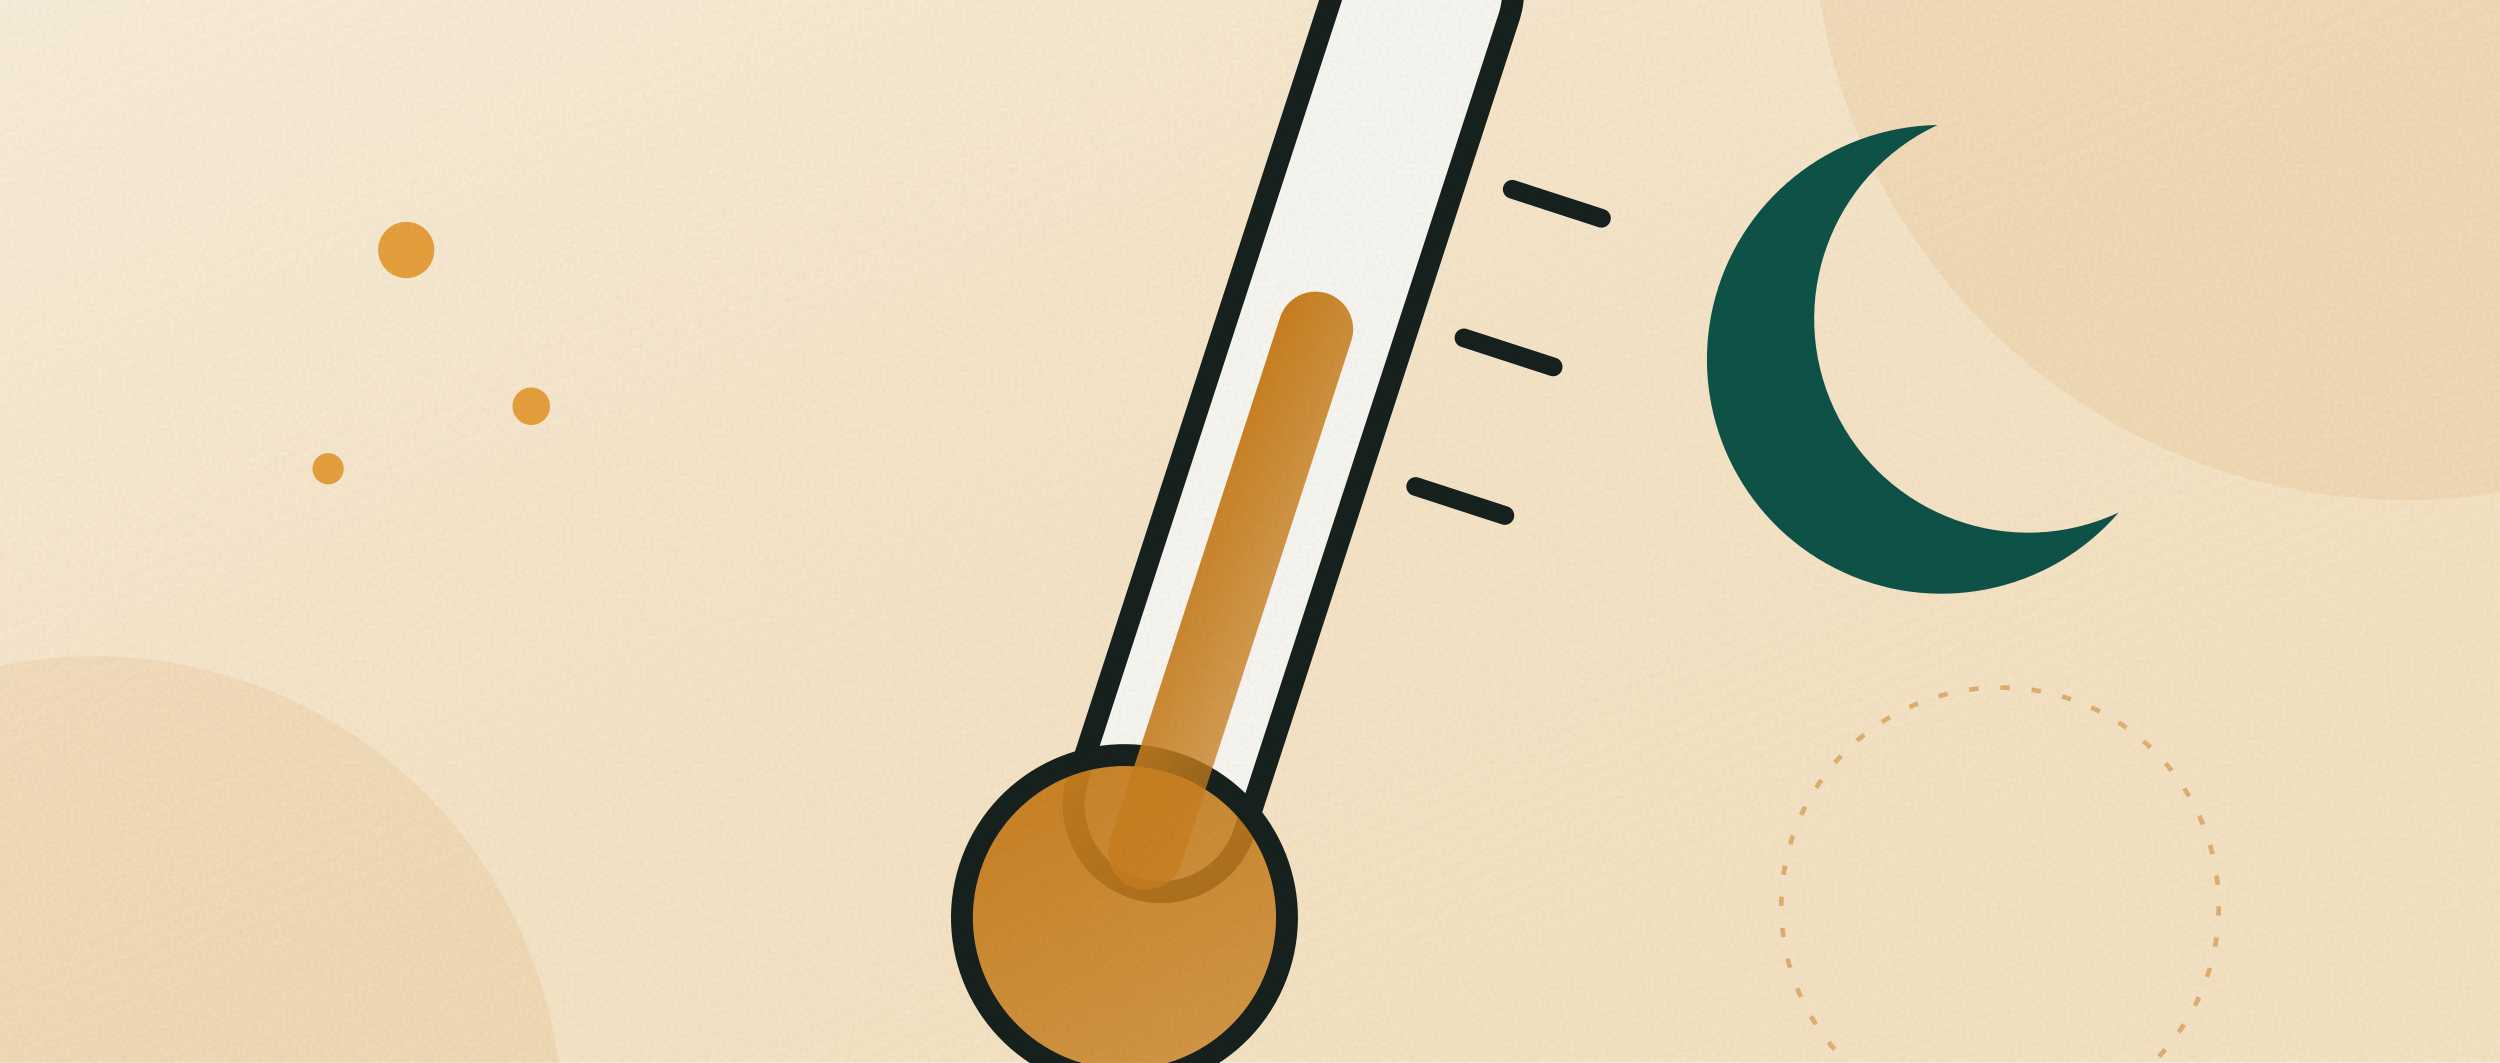
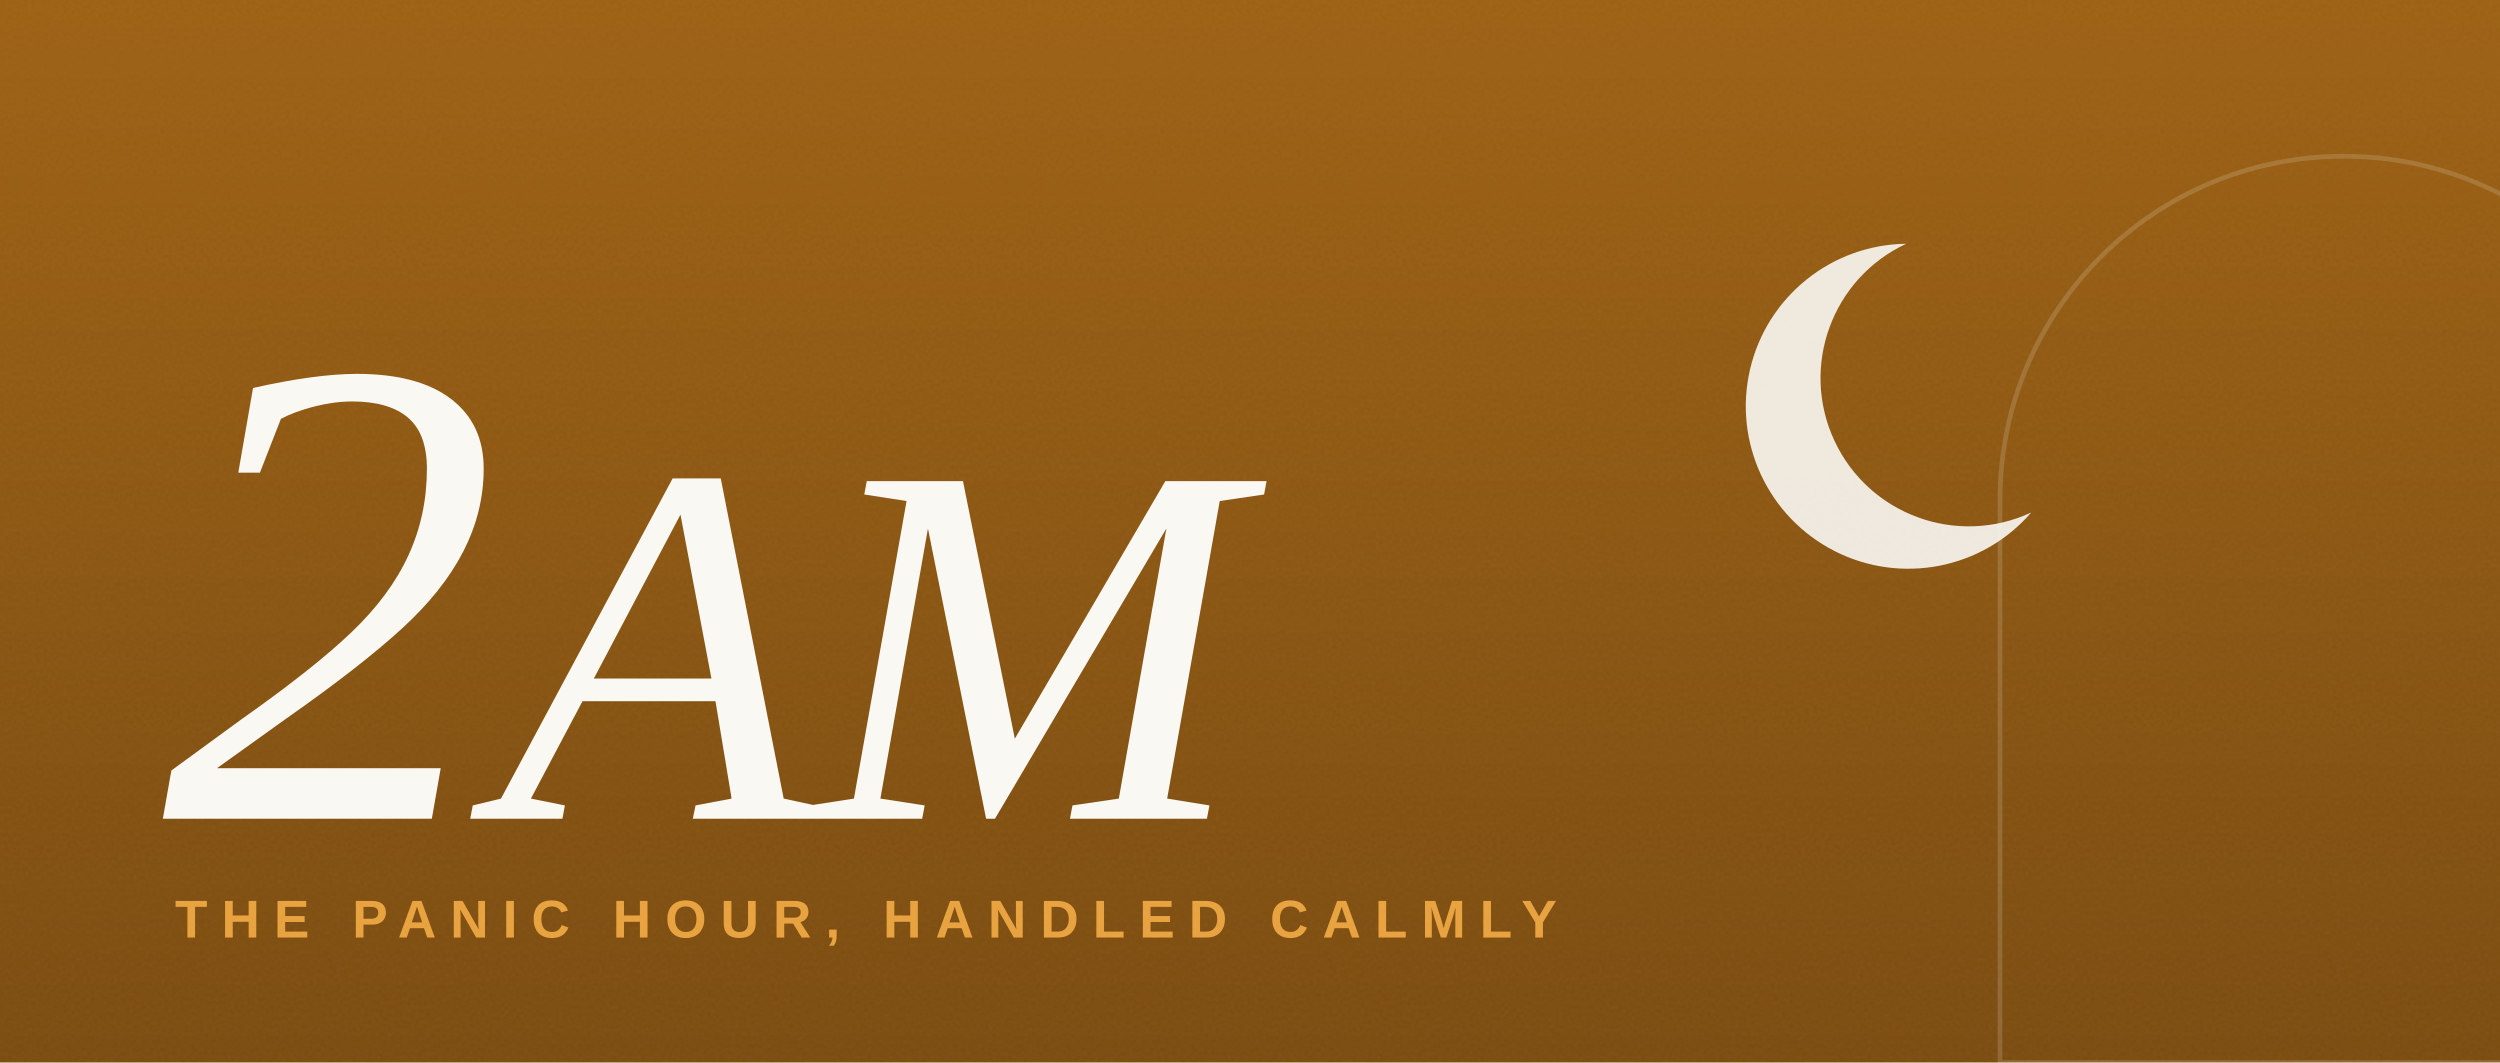
<svg xmlns="http://www.w3.org/2000/svg" viewBox="0 0 800 340">
  <defs>
-     <linearGradient id="bg" x1="0" y1="0" x2="1" y2="1">
-       <stop offset="0" stop-color="#FBF0DC" />
-       <stop offset="1" stop-color="#F0CE96" stop-opacity=".55" />
+     <linearGradient id="g" x1="0" y1="0" x2="0" y2="1">
+       <stop offset="0" stop-color="#9C6012" />
+       <stop offset="1" stop-color="#7A4B0E" />
    </linearGradient>
-     <linearGradient id="mn" x1="0" y1="0" x2="1" y2="1">
-       <stop offset="0" stop-color="#C97F1E" />
-       <stop offset="1" stop-color="#C97F1E" stop-opacity=".72" />
-     </linearGradient>
-     <filter id="gr">
-       <feTurbulence type="fractalNoise" baseFrequency=".9" numOctaves="2" seed="4" stitchTiles="stitch" />
-       <feColorMatrix type="matrix" values="0 0 0 0 0  0 0 0 0 0  0 0 0 0 0  0 0 0 .05 0" />
+     <filter id="n">
+       <feTurbulence type="fractalNoise" baseFrequency=".8" numOctaves="2" seed="12" stitchTiles="stitch" />
+       <feColorMatrix type="matrix" values="0 0 0 0 1  0 0 0 0 1  0 0 0 0 1  0 0 0 .04 0" />
    </filter>
  </defs>
-   <rect width="800" height="340" fill="url(#bg)" />
-   <circle cx="770" cy="-30" r="190" fill="#C97F1E" opacity=".10" />
-   <circle cx="30" cy="360" r="150" fill="#C97F1E" opacity=".10" />
-   <circle cx="640" cy="290" r="70" fill="none" stroke="#C97F1E" stroke-width="1.5" stroke-dasharray="3 7" opacity=".5" />
-   <g transform="rotate(18 400 170)">
-     <rect x="372" y="-40" width="56" height="330" rx="28" fill="#FAF8F3" stroke="#17211D" stroke-width="7" />
-     <circle cx="400" cy="300" r="52" fill="url(#mn)" stroke="#17211D" stroke-width="7" />
-     <rect x="388" y="90" width="24" height="200" rx="12" fill="url(#mn)" />
-     <g stroke="#17211D" stroke-width="6" stroke-linecap="round">
-       <path d="M446 40h30M446 90h30M446 140h30" />
-     </g>
-   </g>
-   <path d="M620 40 a75 75 0 1 0 58 124 a62 62 0 0 1 -58 -124z" fill="#0E5348" />
-   <g fill="#E8A13D">
-     <circle cx="130" cy="80" r="9" />
-     <circle cx="170" cy="130" r="6" />
-     <circle cx="105" cy="150" r="5" />
-   </g>
-   <rect width="800" height="340" filter="url(#gr)" />
+   <rect width="800" height="340" fill="url(#g)" />
+   <path d="M640 340 L640 160 A110 110 0 0 1 860 160 L860 340 Z" fill="none" stroke="#FAF8F3" stroke-width="1.5" opacity=".16" />
+   <text x="52" y="262" font-family="Georgia,'Times New Roman',serif" font-size="215" font-style="italic" fill="#FAF8F3">2<tspan font-size="165">AM</tspan>
+   </text>
+   <path d="M610 78 a52 52 0 1 0 40 86 a43 43 0 0 1 -40 -86z" fill="#FAF8F3" opacity=".9" />
+   <text x="56" y="300" font-family="Figtree,Arial,sans-serif" font-size="17" font-weight="700" letter-spacing="4.5" fill="#E8A13D" text-anchor="start">THE PANIC HOUR, HANDLED CALMLY</text>
+   <rect width="800" height="340" filter="url(#n)" />
</svg>
